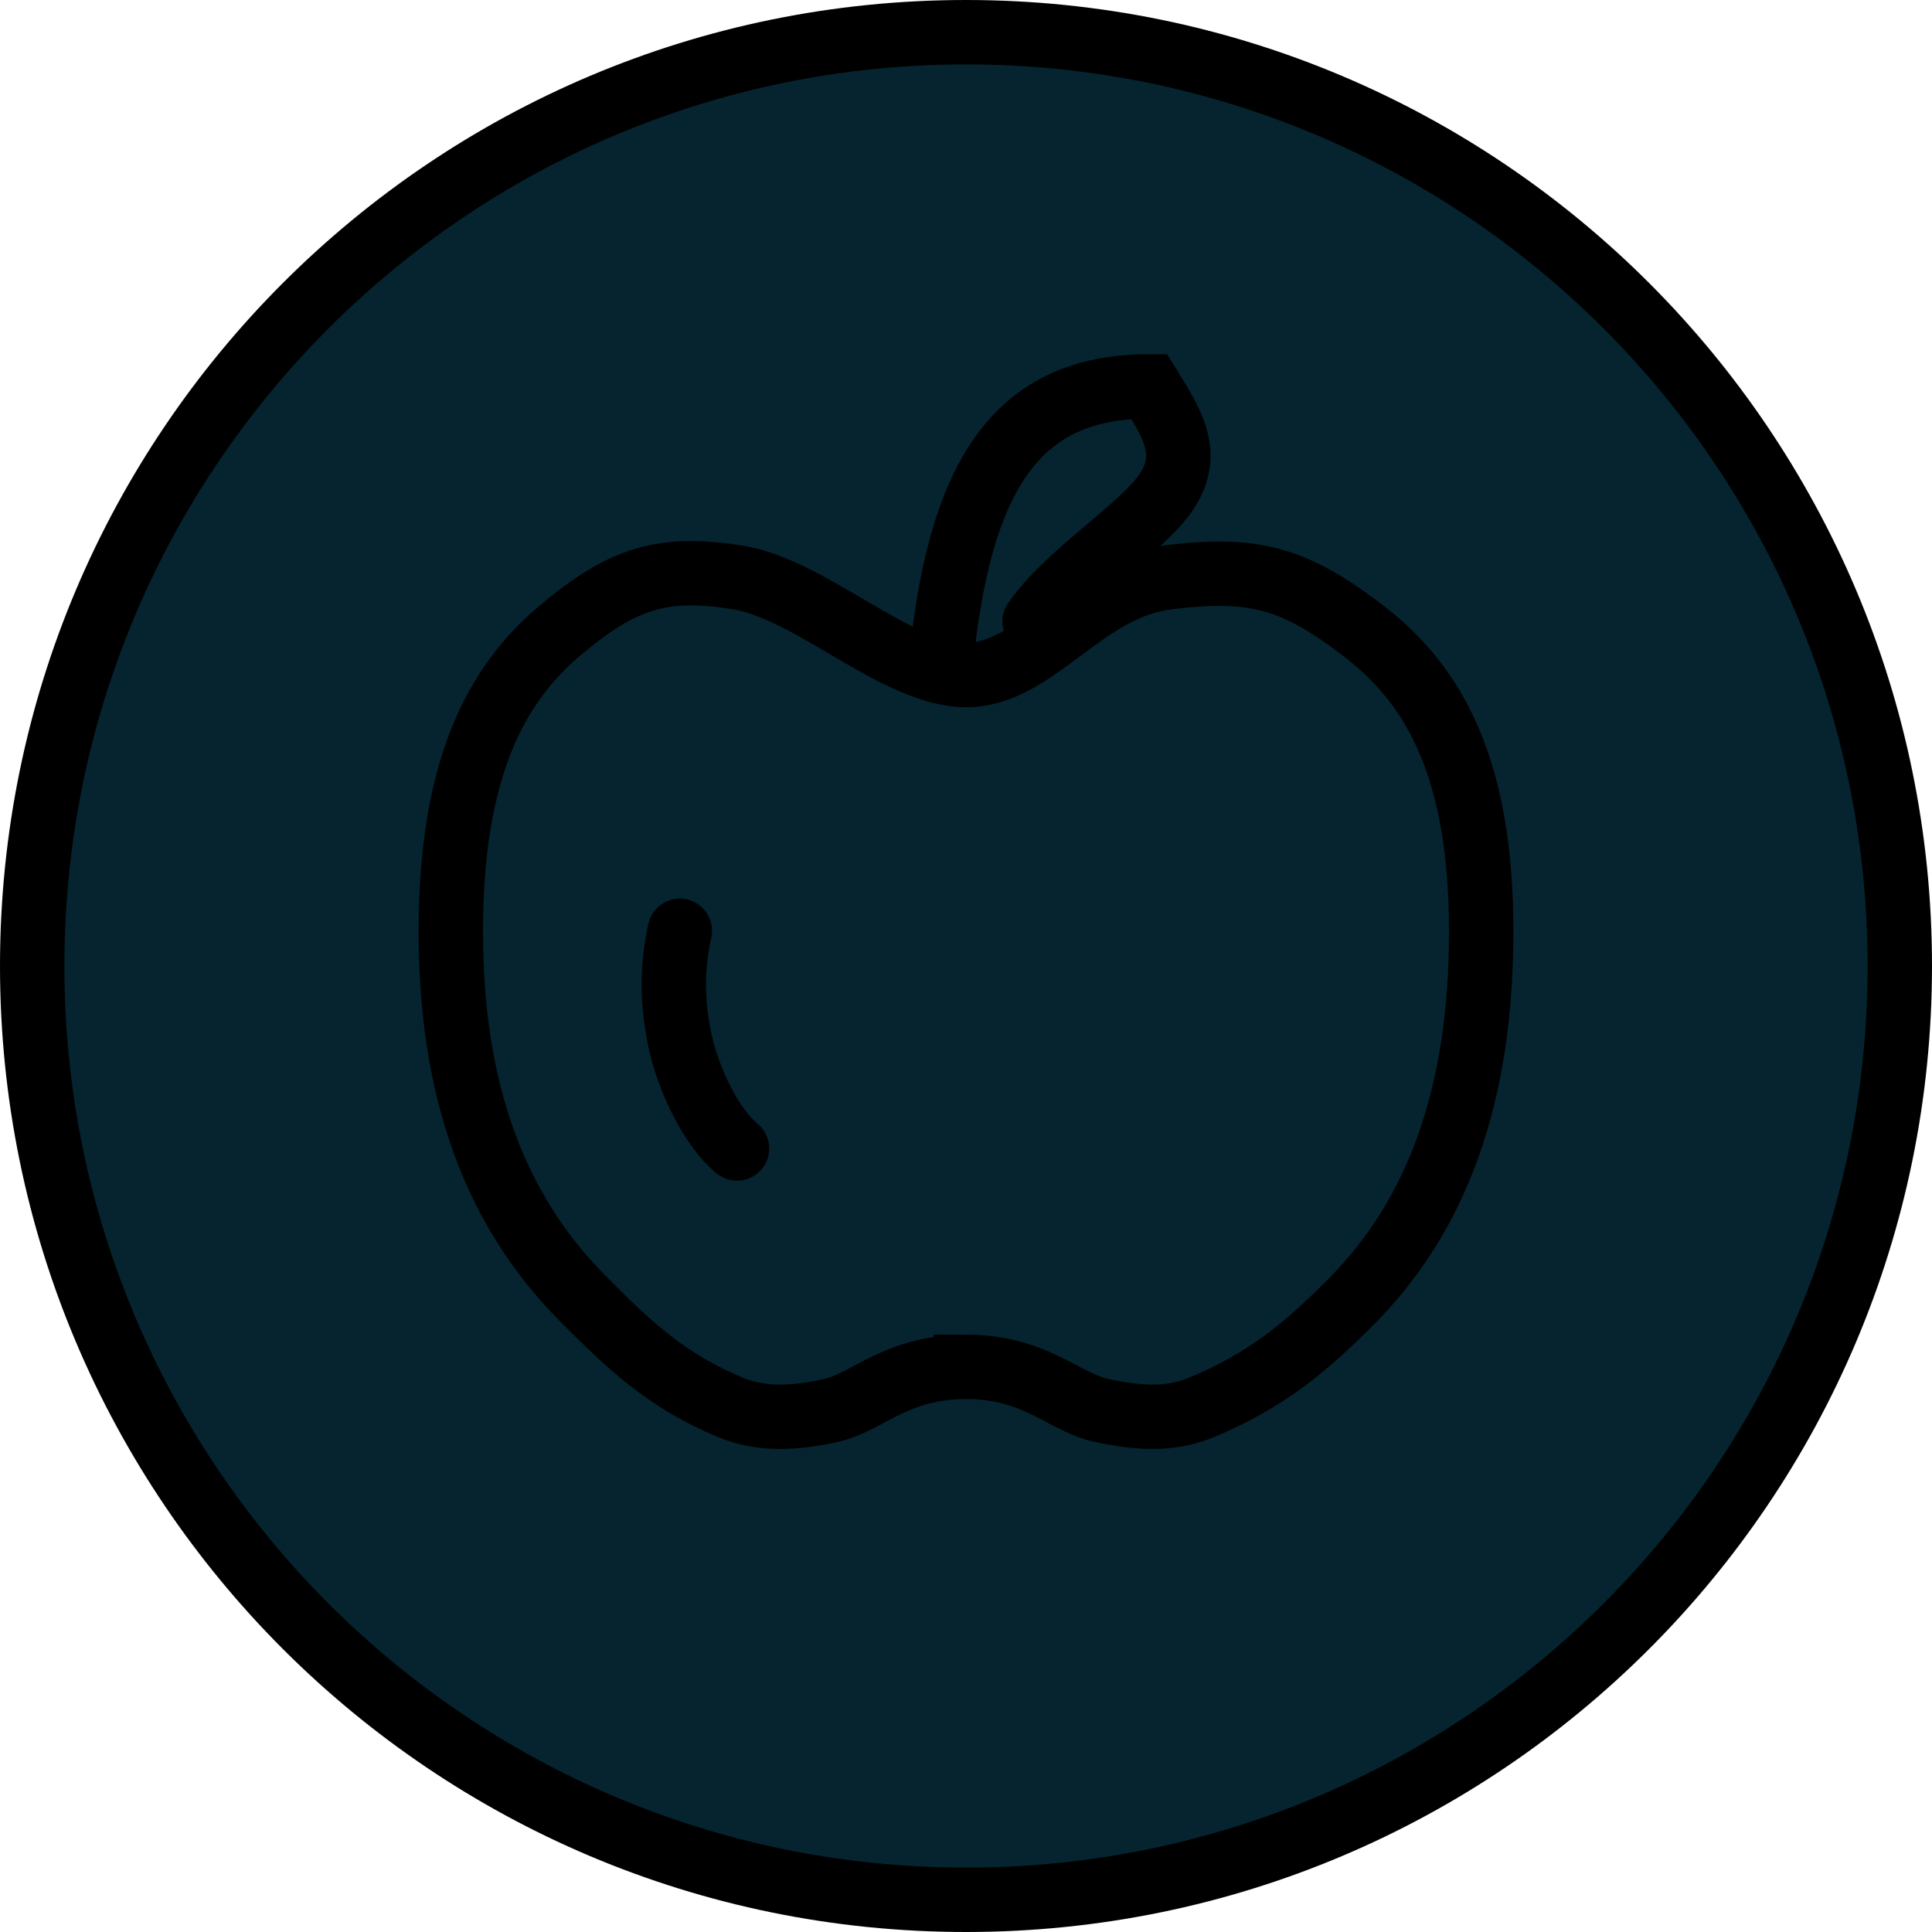
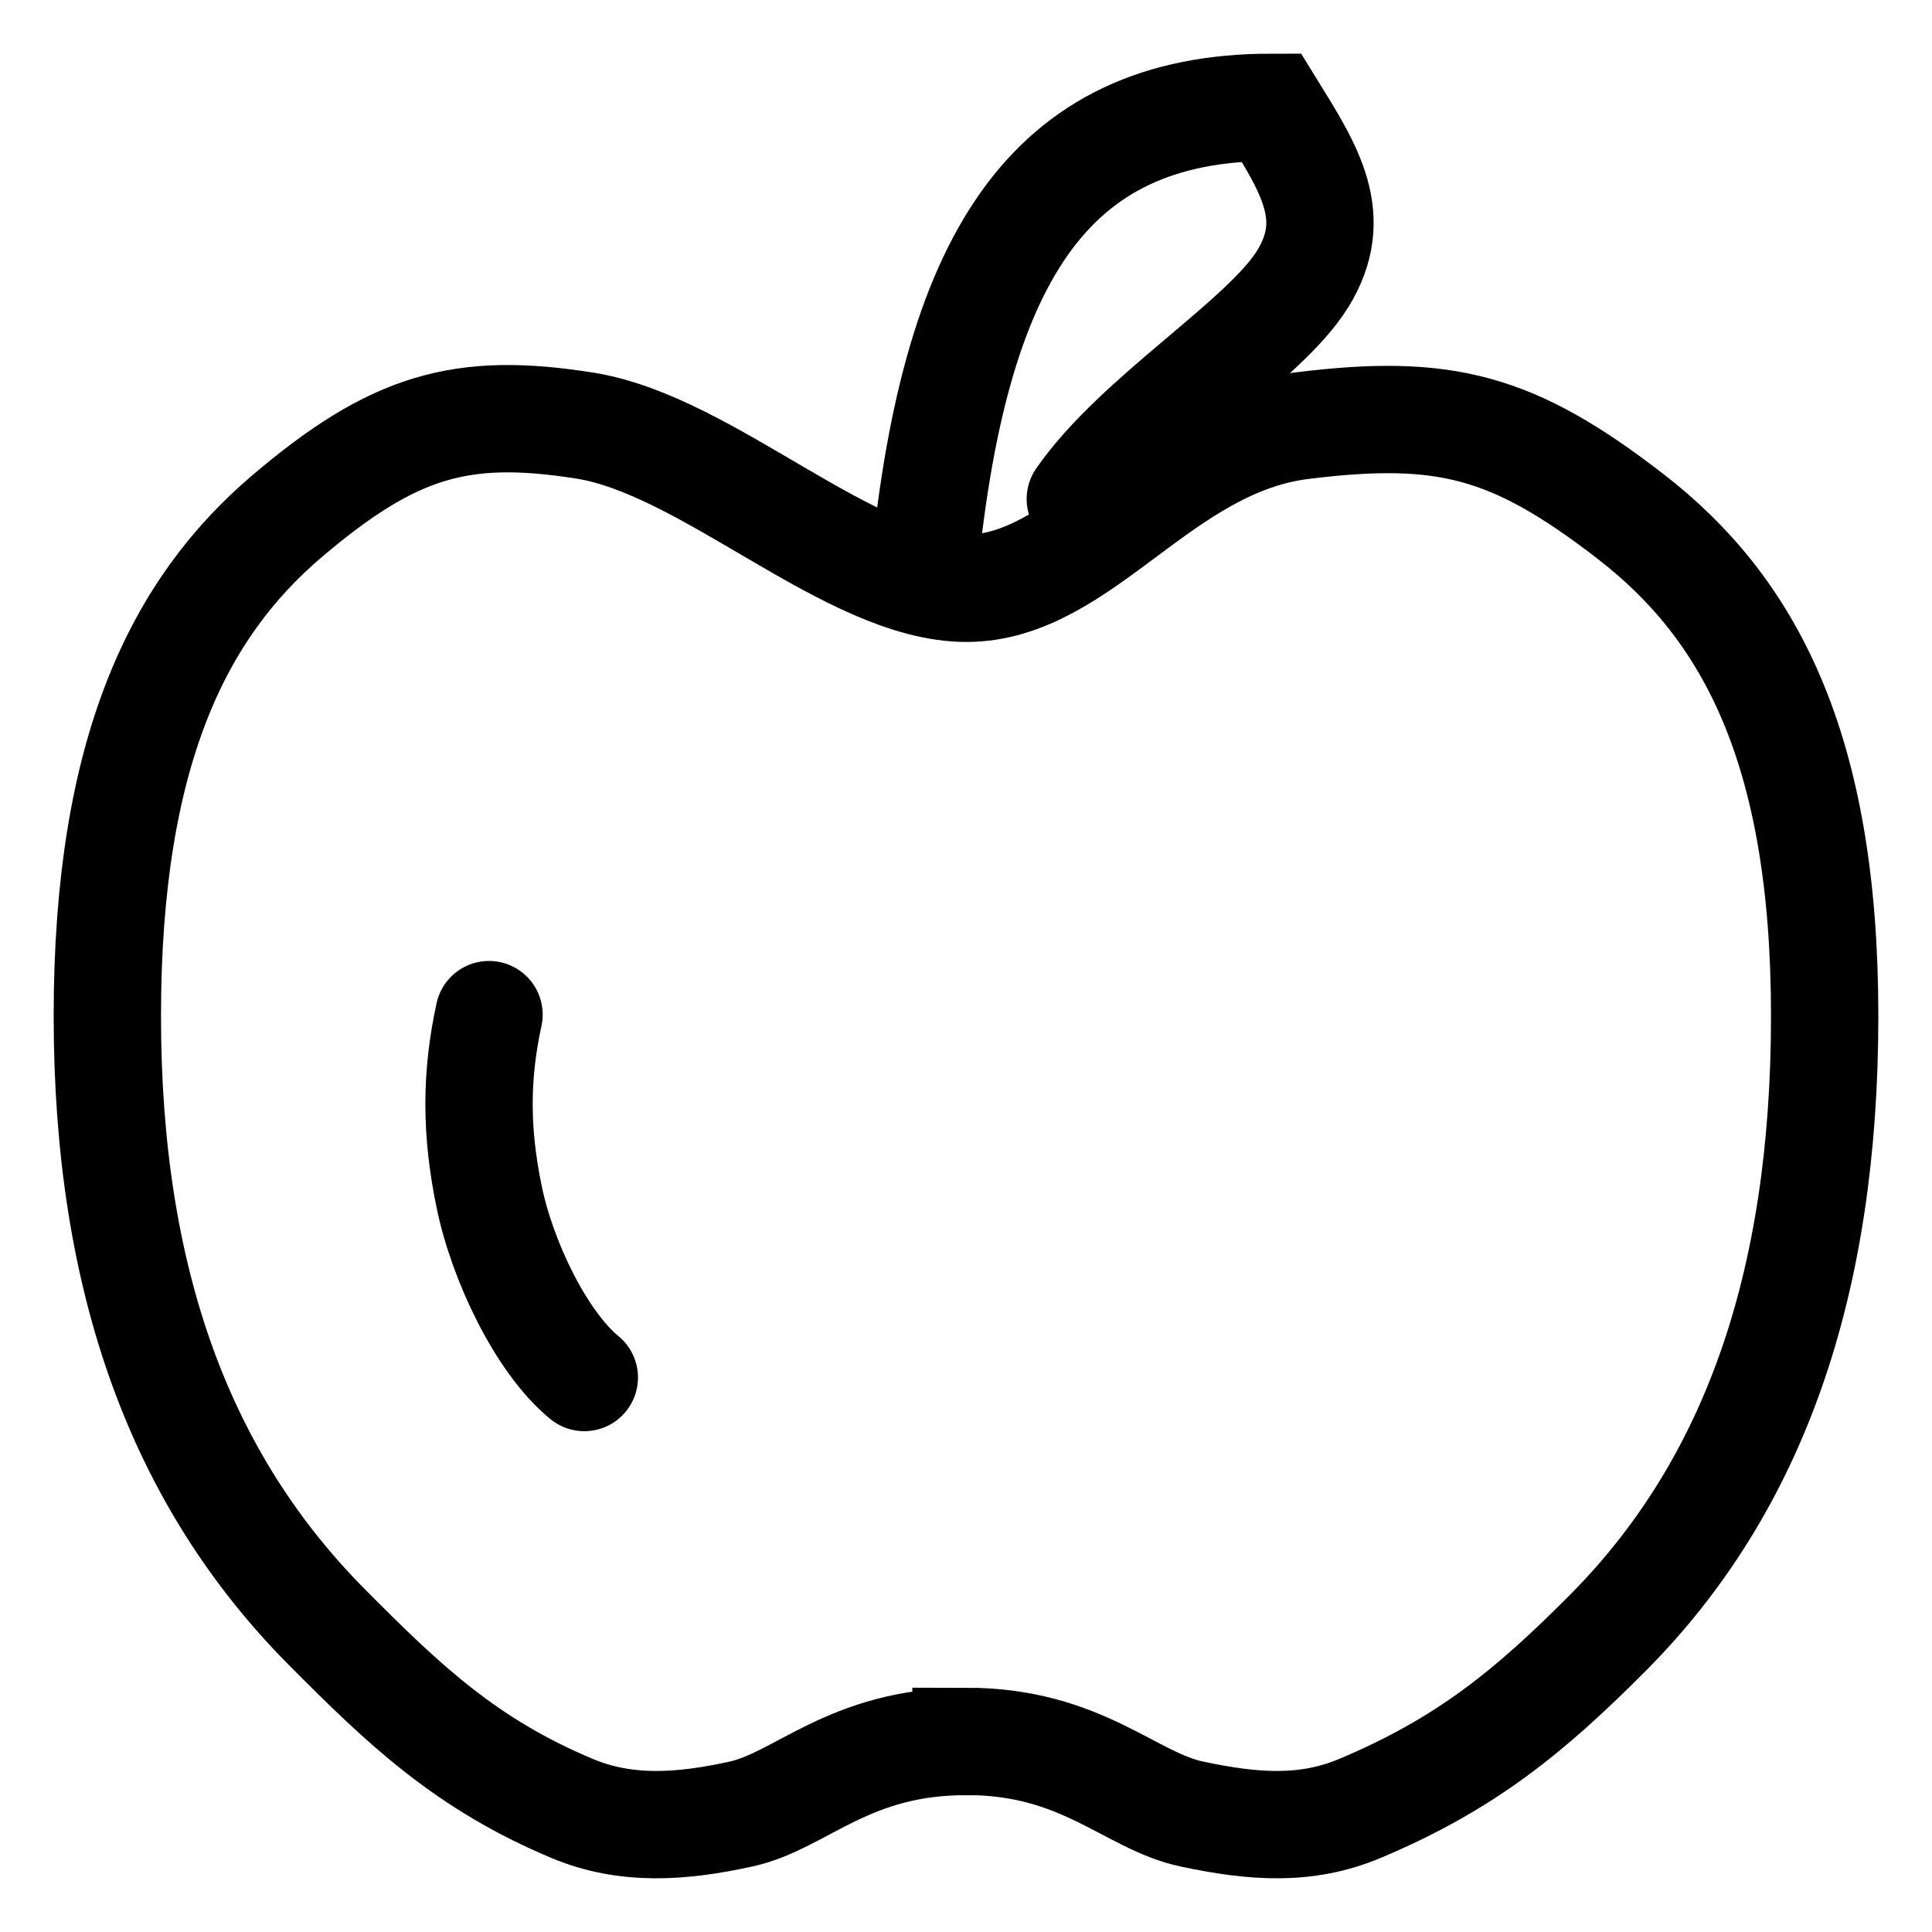
- <svg xmlns="http://www.w3.org/2000/svg" width="inherit" height="inherit" viewBox="0 0 30 30" fill="none">
-   <rect x="0.5" y="0.5" width="29" height="29" rx="14.5" fill="#052430" />
-   <rect x="0.5" y="0.5" width="29" height="29" rx="14.5" stroke="currentColor" />
-   <path d="M14.6 10.4C14.879 7.428 15.751 6 17.844 6C18.2 6.576 18.491 7.024 18.136 7.6C17.78 8.176 16.598 8.881 16.065 9.649M10.556 14.453C10.432 15.022 10.432 15.541 10.556 16.144C10.678 16.746 11.044 17.507 11.444 17.834M15 21.224C16.08 21.224 16.525 21.778 17.104 21.901C17.683 22.024 18.169 22.058 18.667 21.85C19.653 21.436 20.254 20.944 20.984 20.209C22.336 18.847 23 16.974 23 14.465C23 11.957 22.289 10.66 21.192 9.812C20.096 8.965 19.461 8.802 18.136 8.965C16.81 9.127 16.088 10.482 15.004 10.482C13.919 10.482 12.597 9.146 11.447 8.965C10.297 8.783 9.667 8.965 8.671 9.812C7.676 10.66 7 11.981 7 14.466C7 16.95 7.69 18.792 9.041 20.155C9.77 20.89 10.347 21.437 11.333 21.85C11.831 22.058 12.345 22.024 12.904 21.901C13.463 21.779 13.908 21.225 15 21.225V21.224Z" stroke="currentColor" stroke-linecap="round" />
+ <svg xmlns="http://www.w3.org/2000/svg" width="inherit" height="inherit" viewBox="0 0 18 18" fill="none">
+   <path d="M8.6 5.4C8.879 2.428 9.751 1 11.844 1C12.2 1.576 12.492 2.024 12.136 2.6C11.78 3.176 10.598 3.881 10.065 4.649M4.556 9.453C4.432 10.022 4.432 10.541 4.556 11.144C4.678 11.746 5.044 12.507 5.444 12.834M9 16.224C10.08 16.224 10.525 16.778 11.104 16.901C11.683 17.024 12.169 17.058 12.667 16.85C13.653 16.436 14.254 15.944 14.984 15.209C16.336 13.847 17 11.974 17 9.465C17 6.957 16.289 5.66 15.192 4.812C14.096 3.965 13.461 3.802 12.136 3.965C10.81 4.127 10.088 5.481 9.004 5.481C7.919 5.481 6.597 4.146 5.447 3.965C4.297 3.783 3.667 3.965 2.671 4.812C1.676 5.66 1 6.981 1 9.466C1 11.95 1.69 13.792 3.041 15.155C3.77 15.89 4.347 16.437 5.333 16.85C5.831 17.058 6.345 17.024 6.904 16.901C7.463 16.779 7.908 16.225 9 16.225V16.224Z" stroke="currentColor" stroke-linecap="round" />
</svg>
